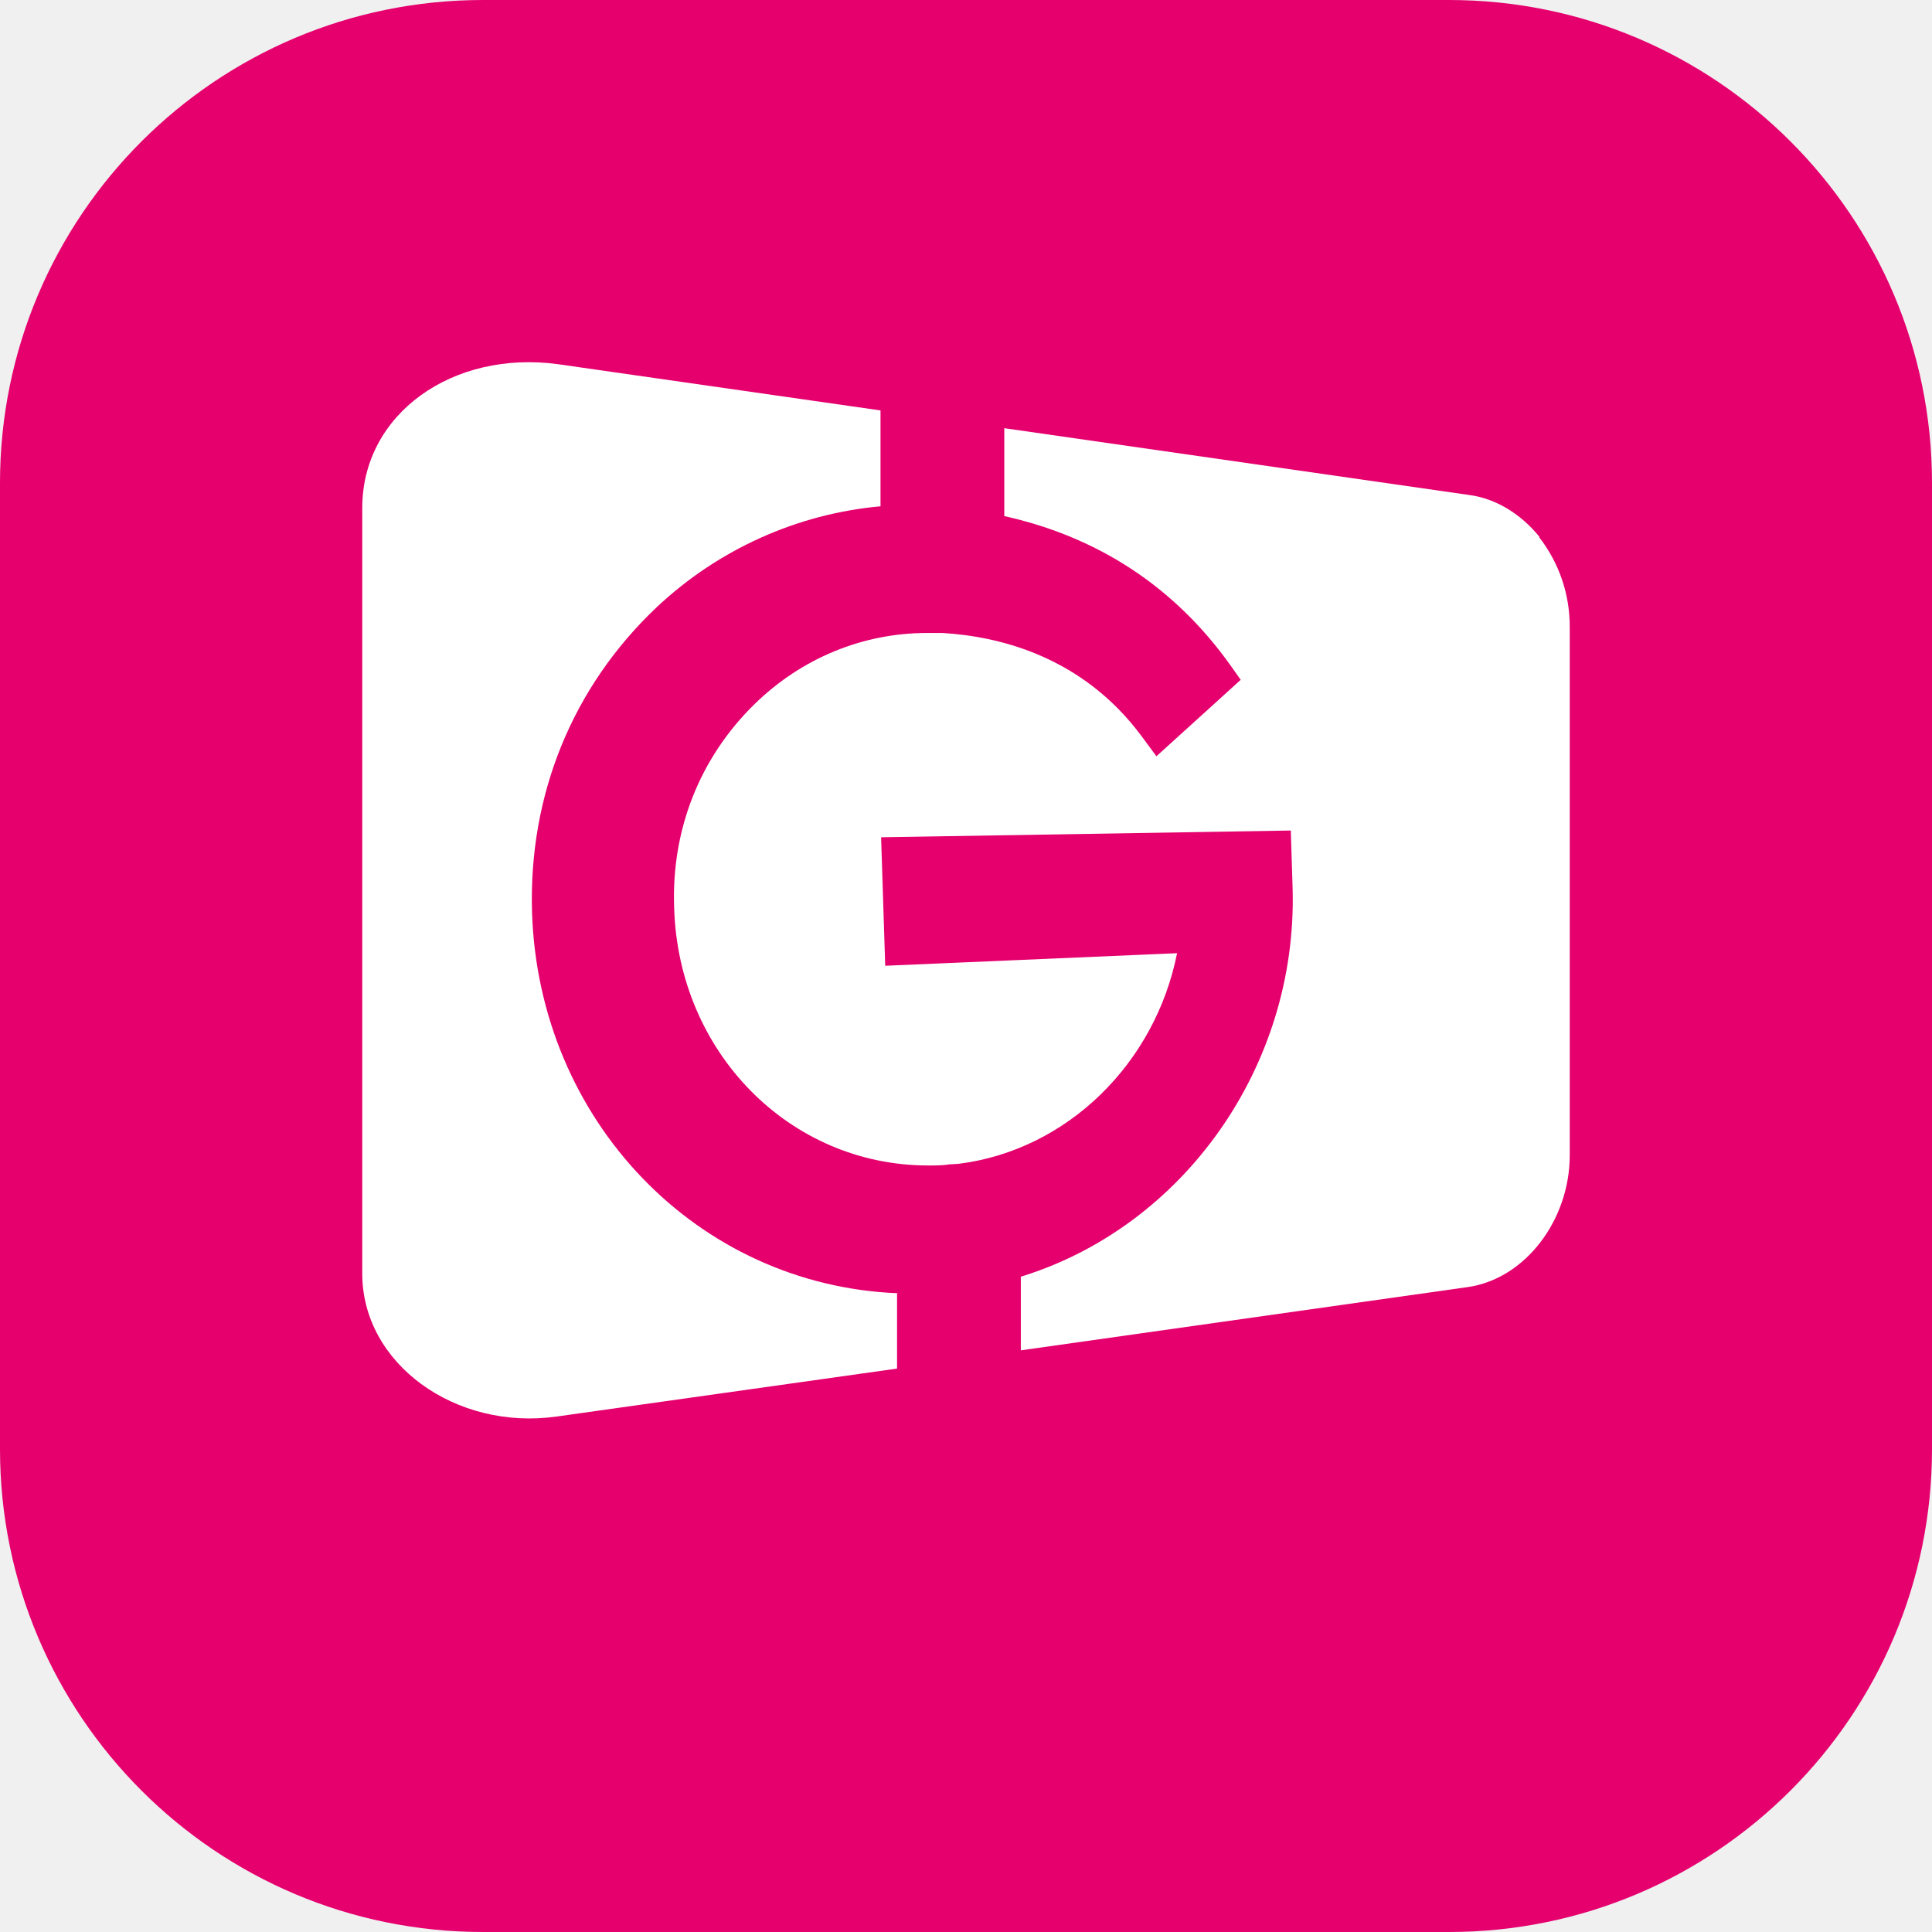
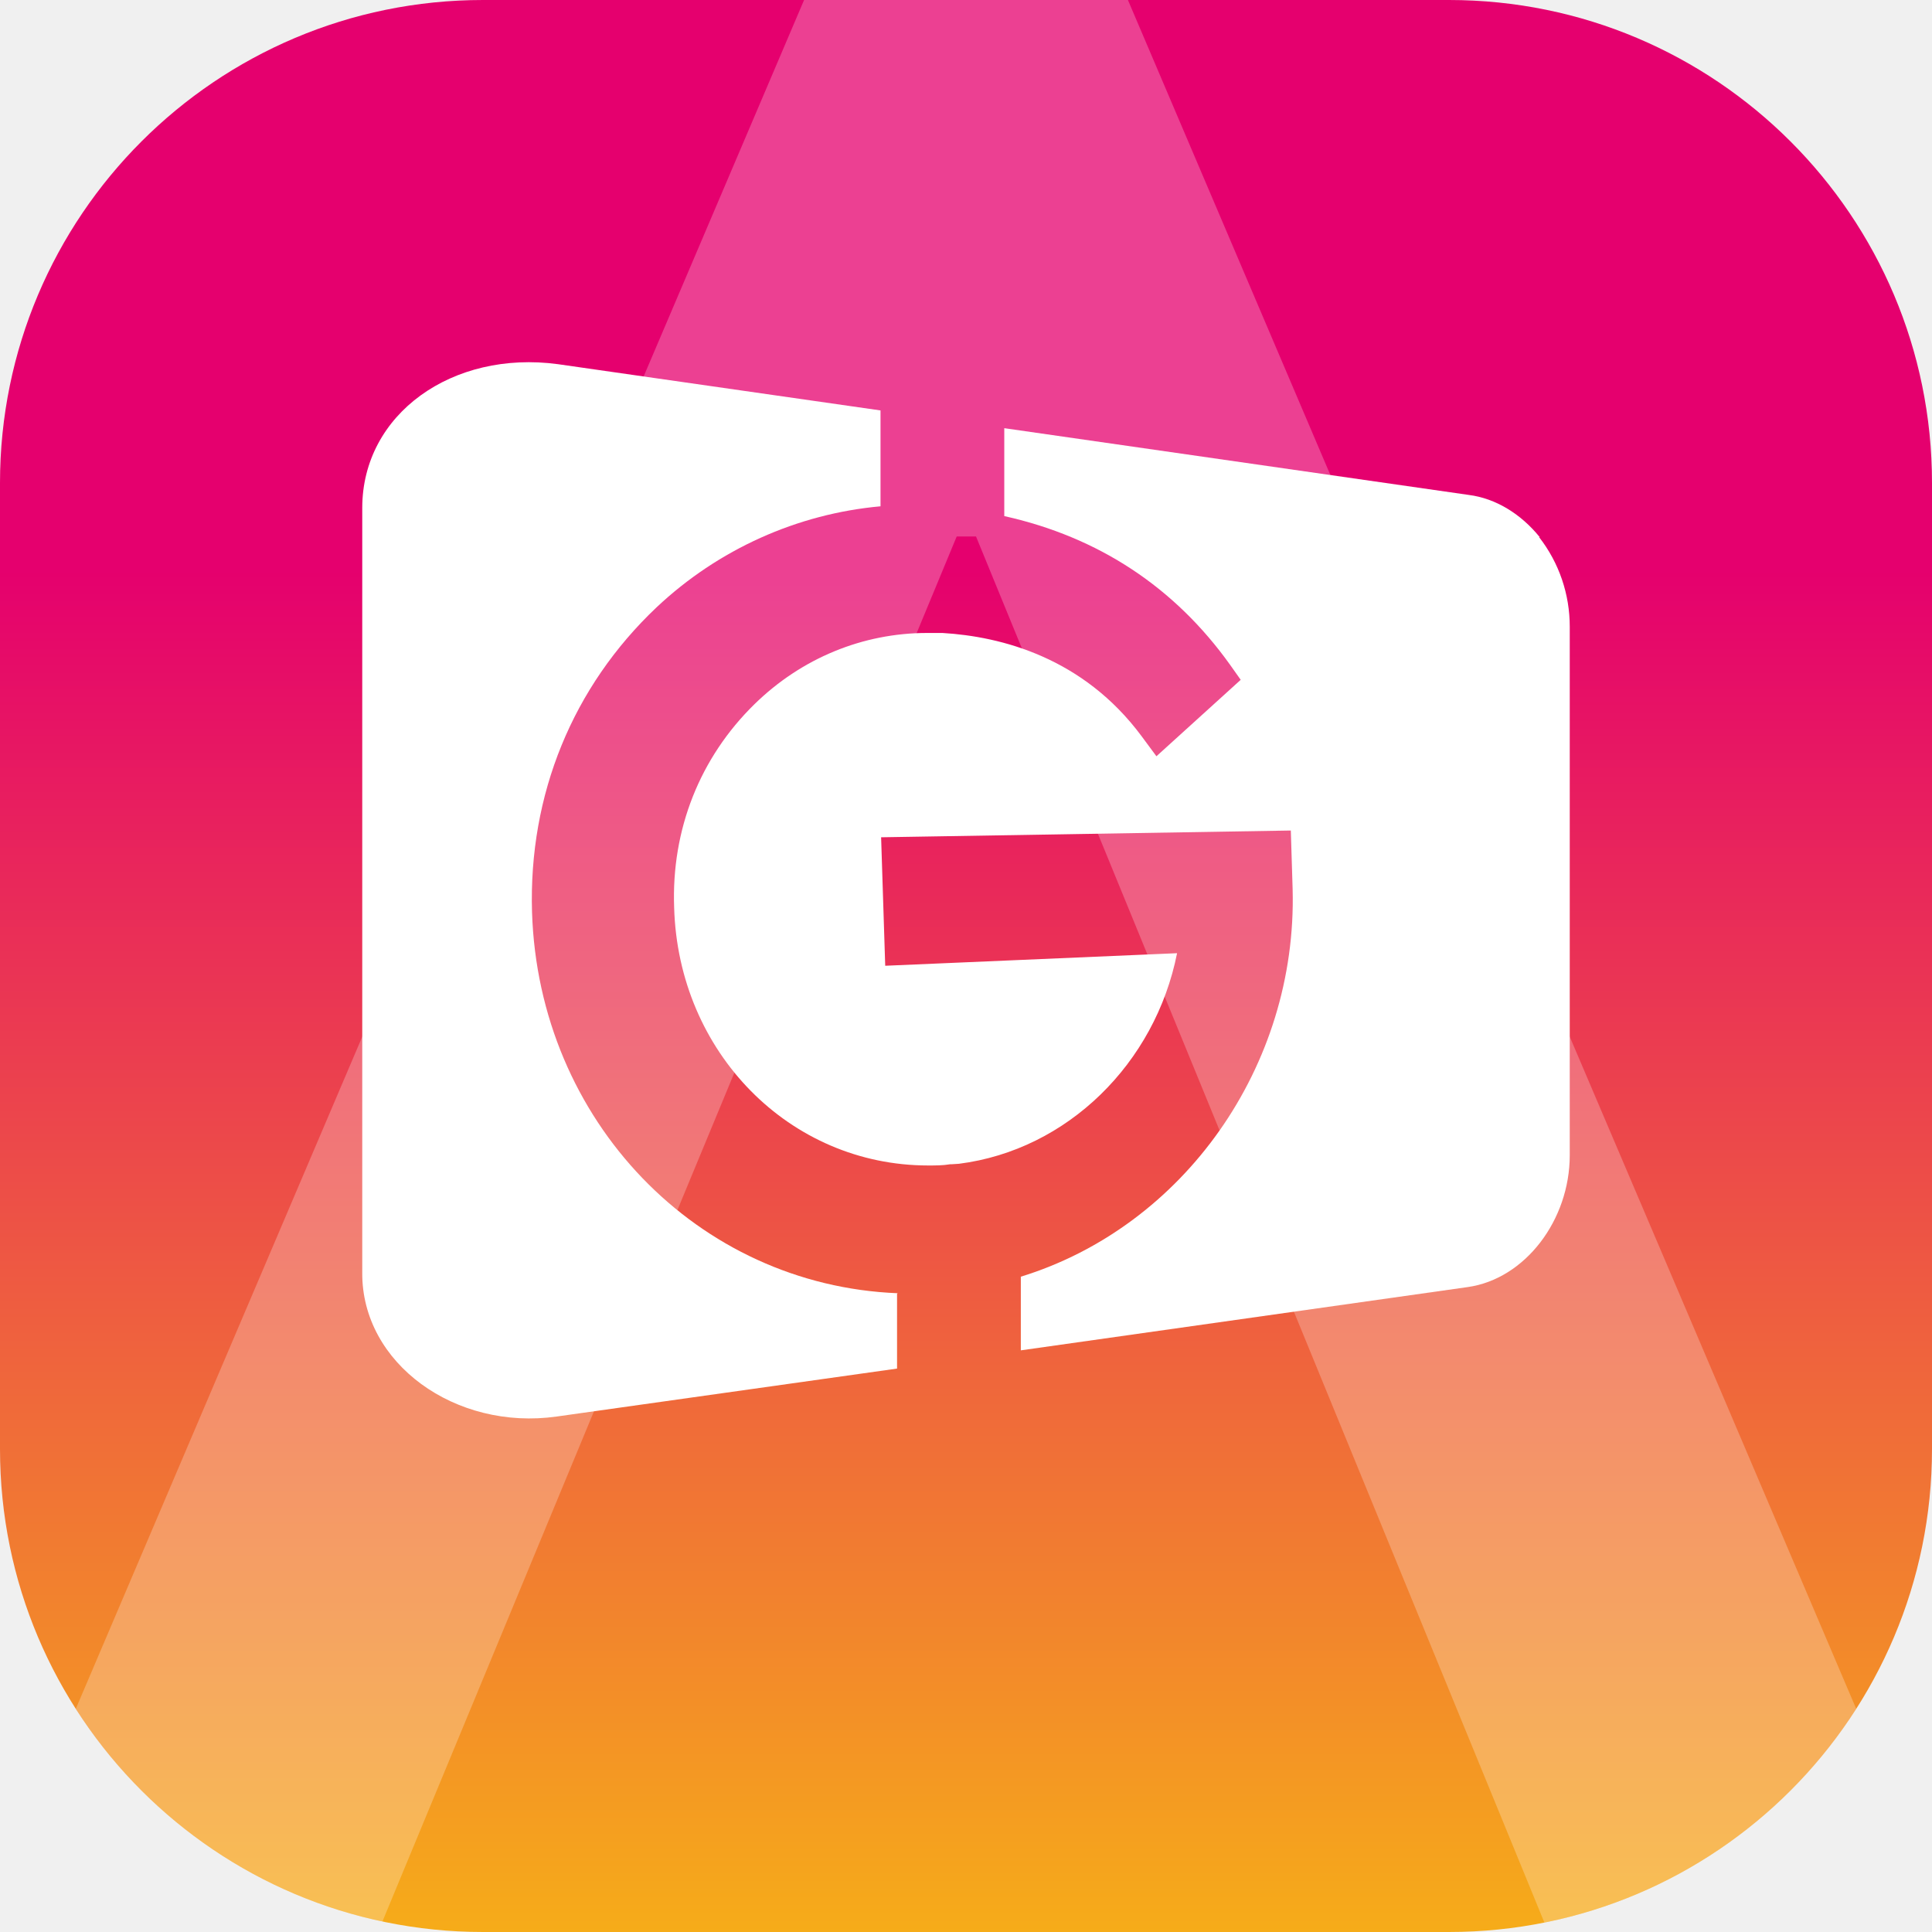
<svg xmlns="http://www.w3.org/2000/svg" width="16" height="16" viewBox="0 0 16 16" fill="none">
-   <rect width="16" height="16" rx="4" fill="#E5006E" />
-   <path d="M7.434 10.71C5.778 10.644 4.46 9.283 4.406 7.553C4.377 6.58 4.743 5.687 5.437 5.03C5.949 4.548 6.604 4.255 7.292 4.193V3.399L4.621 3.016C3.747 2.898 3 3.428 3 4.207V10.54C2.995 11.292 3.772 11.85 4.611 11.731L7.429 11.334V10.715L7.434 10.71Z" fill="white" />
-   <path d="M12.751 4.448C12.595 4.255 12.385 4.127 12.165 4.099L8.317 3.546V4.274C9.099 4.448 9.729 4.864 10.188 5.507L10.275 5.63L9.577 6.263L9.455 6.098C8.972 5.446 8.293 5.271 7.805 5.242H7.717C7.717 5.242 7.687 5.242 7.678 5.242C7.146 5.242 6.638 5.45 6.247 5.833C5.798 6.273 5.559 6.868 5.583 7.516C5.617 8.716 6.54 9.652 7.687 9.652C7.746 9.652 7.81 9.652 7.868 9.642H7.878L7.941 9.638C8.84 9.524 9.567 8.806 9.748 7.894L7.331 7.998L7.297 6.934L10.69 6.878L10.705 7.364C10.744 8.83 9.802 10.158 8.454 10.573V11.183L12.155 10.659C12.629 10.592 13 10.106 13 9.567V5.19C13 4.921 12.912 4.661 12.746 4.448H12.751Z" fill="white" />
+   <g clip-path="url(#clip0_4594_46643)">
+     <rect width="16" height="16" rx="4" fill="url(#paint0_linear_4594_46643)" />
+     <path d="M9.341 0L8 0L6.659 0L-0.16 16H3.131L7.923 4.443H8.083L12.822 16H16.16L9.341 0Z" fill="white" fill-opacity="0.25" />
+     <path d="M7.434 10.71C5.778 10.644 4.46 9.283 4.406 7.553C4.377 6.58 4.743 5.687 5.437 5.03C5.949 4.548 6.604 4.255 7.292 4.193V3.399L4.621 3.016C3.747 2.898 3 3.428 3 4.207V10.54C2.995 11.292 3.772 11.85 4.611 11.731L7.429 11.334V10.715L7.434 10.71Z" fill="white" />
+     <path d="M12.751 4.448C12.595 4.255 12.385 4.127 12.165 4.099L8.317 3.546V4.274C9.099 4.448 9.729 4.864 10.188 5.507L10.275 5.63L9.577 6.263L9.455 6.098C8.972 5.446 8.293 5.271 7.805 5.242H7.717C7.717 5.242 7.687 5.242 7.678 5.242C7.146 5.242 6.638 5.45 6.247 5.833C5.798 6.273 5.559 6.868 5.583 7.516C5.617 8.716 6.54 9.652 7.687 9.652C7.746 9.652 7.81 9.652 7.868 9.642H7.878L7.941 9.638C8.84 9.524 9.567 8.806 9.748 7.894L7.331 7.998L7.297 6.934L10.69 6.878L10.705 7.364C10.744 8.83 9.802 10.158 8.454 10.573V11.183L12.155 10.659C12.629 10.592 13 10.106 13 9.567V5.19C13 4.921 12.912 4.661 12.746 4.448H12.751Z" fill="white" />
+   </g>
+   <defs>
+     <linearGradient id="paint0_linear_4594_46643" x1="8" y1="0" x2="8" y2="16" gradientUnits="userSpaceOnUse">
+       <stop offset="0.293" stop-color="#E5006E" />
+       <stop offset="1" stop-color="#F6AC19" />
+     </linearGradient>
+     <clipPath id="clip0_4594_46643">
+       <rect width="16" height="16" rx="4" fill="white" />
+     </clipPath>
+   </defs>
</svg>
